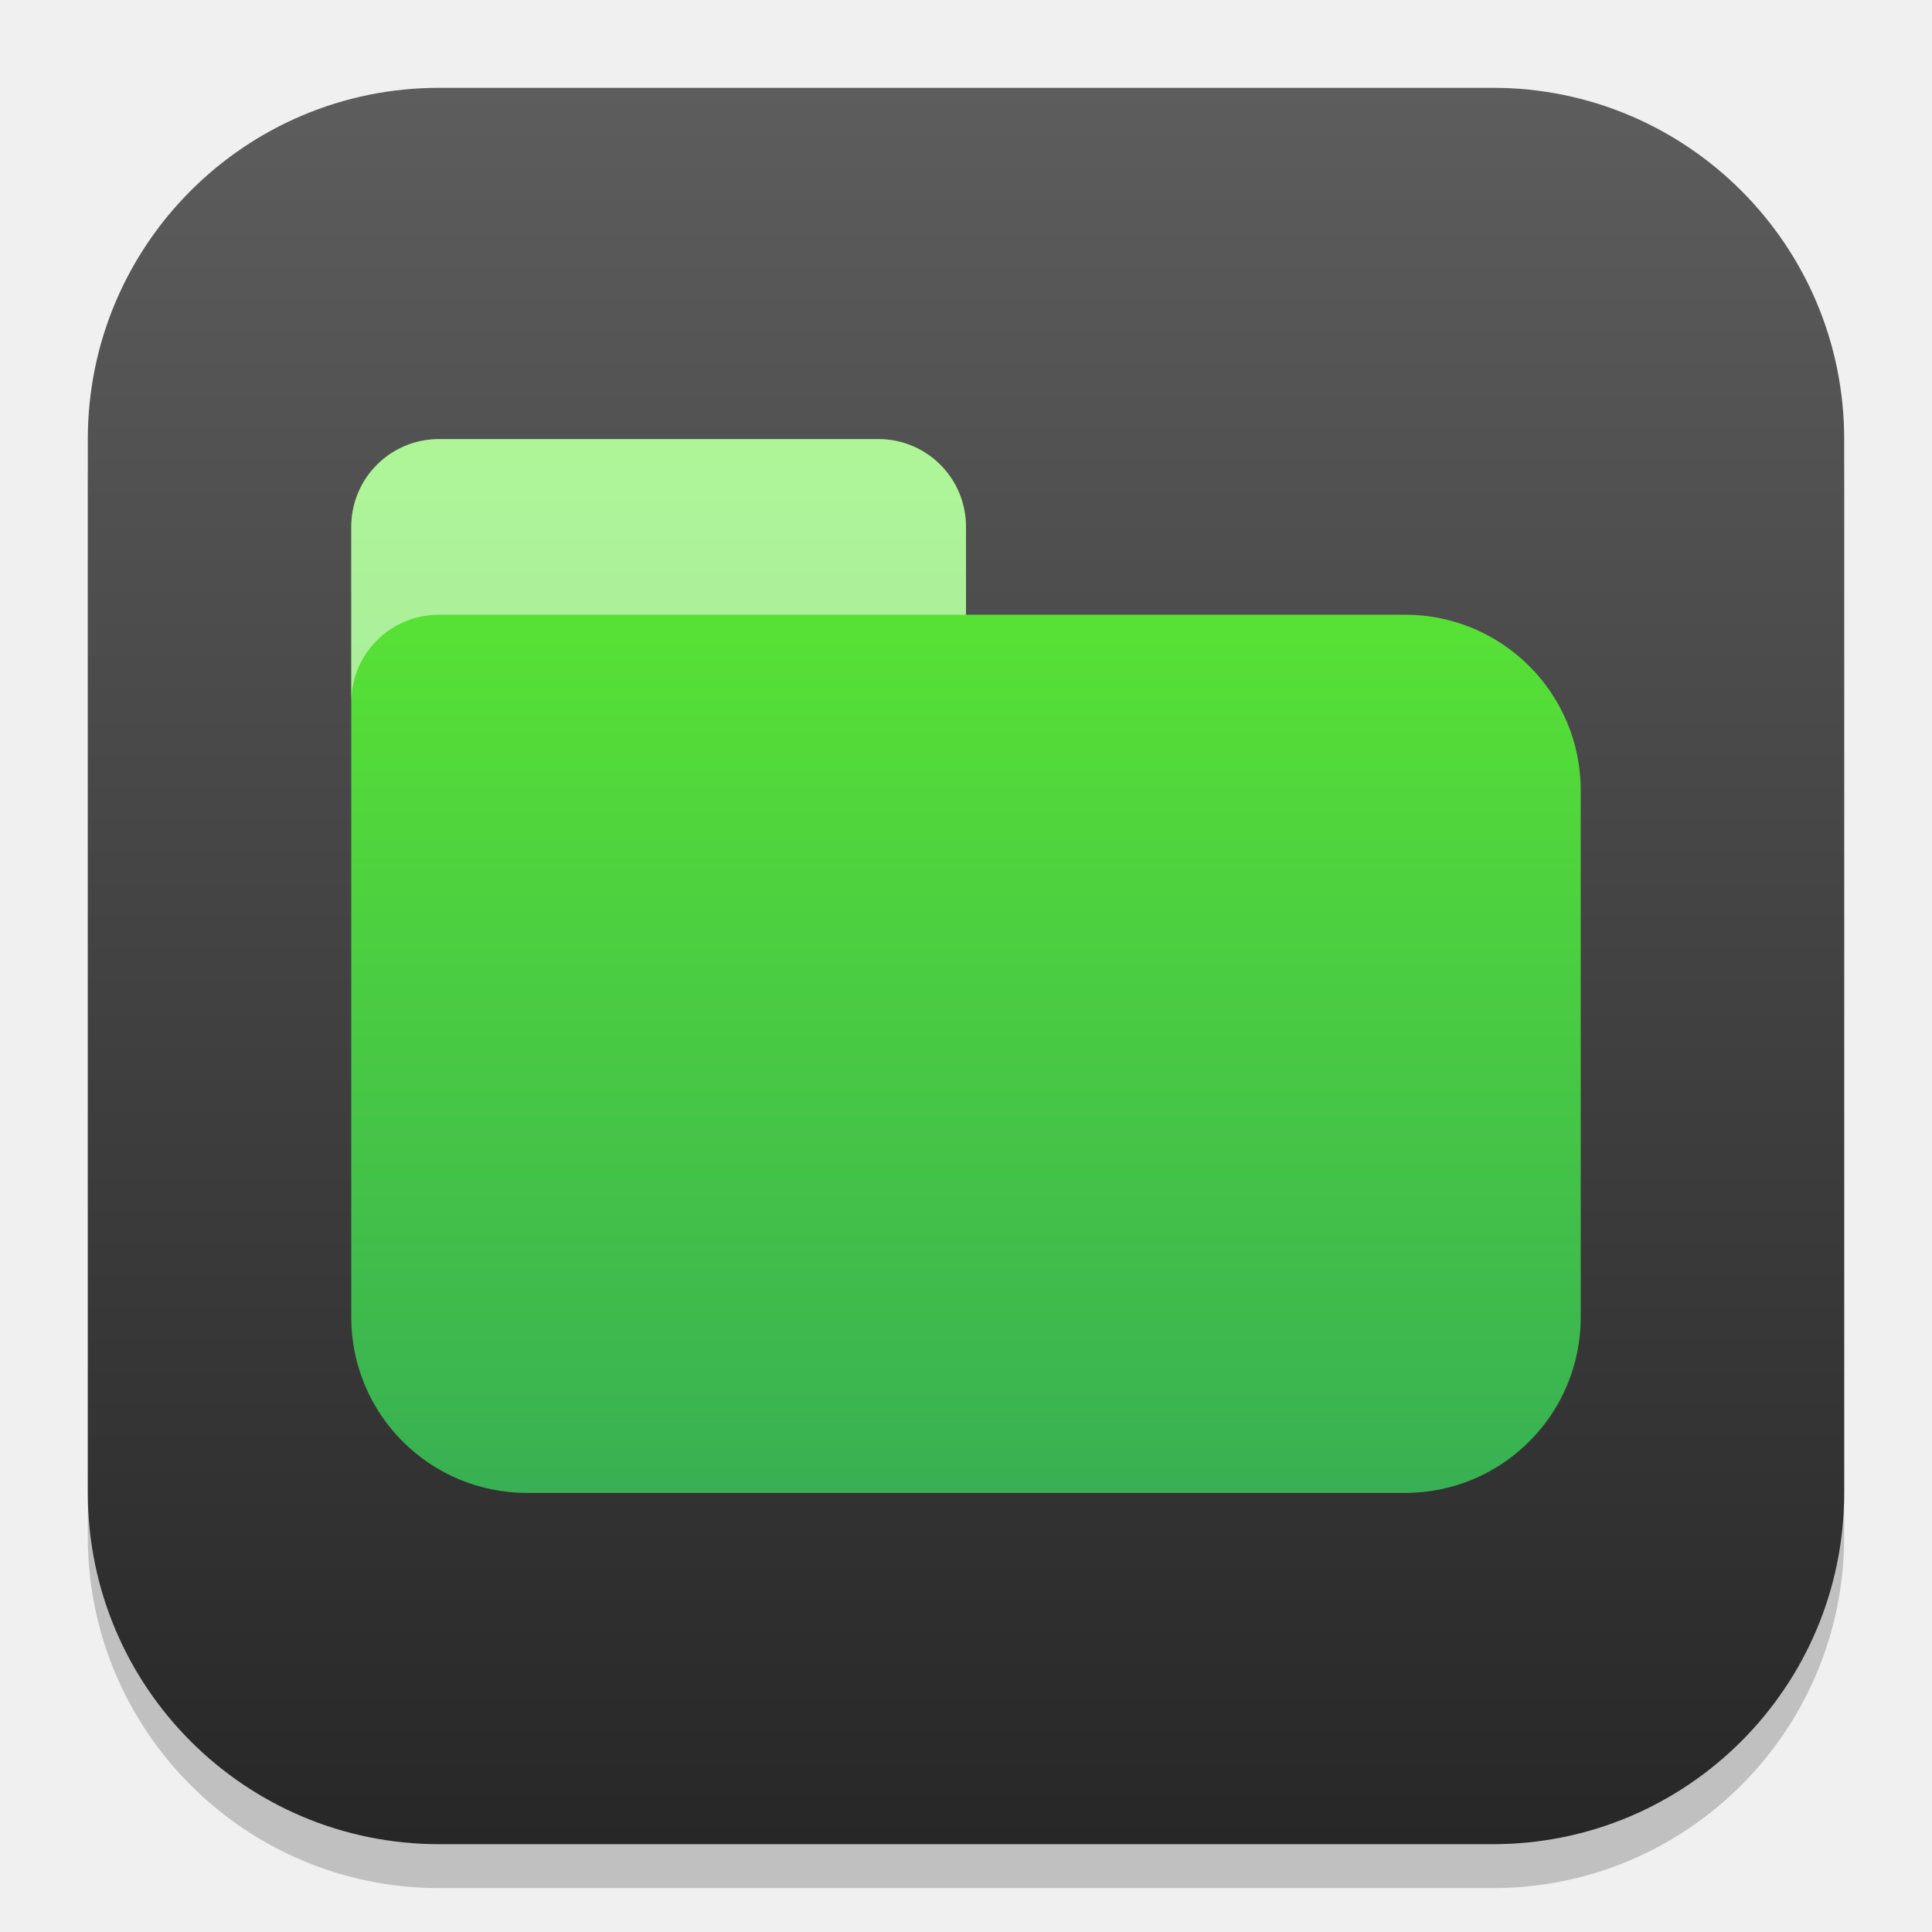
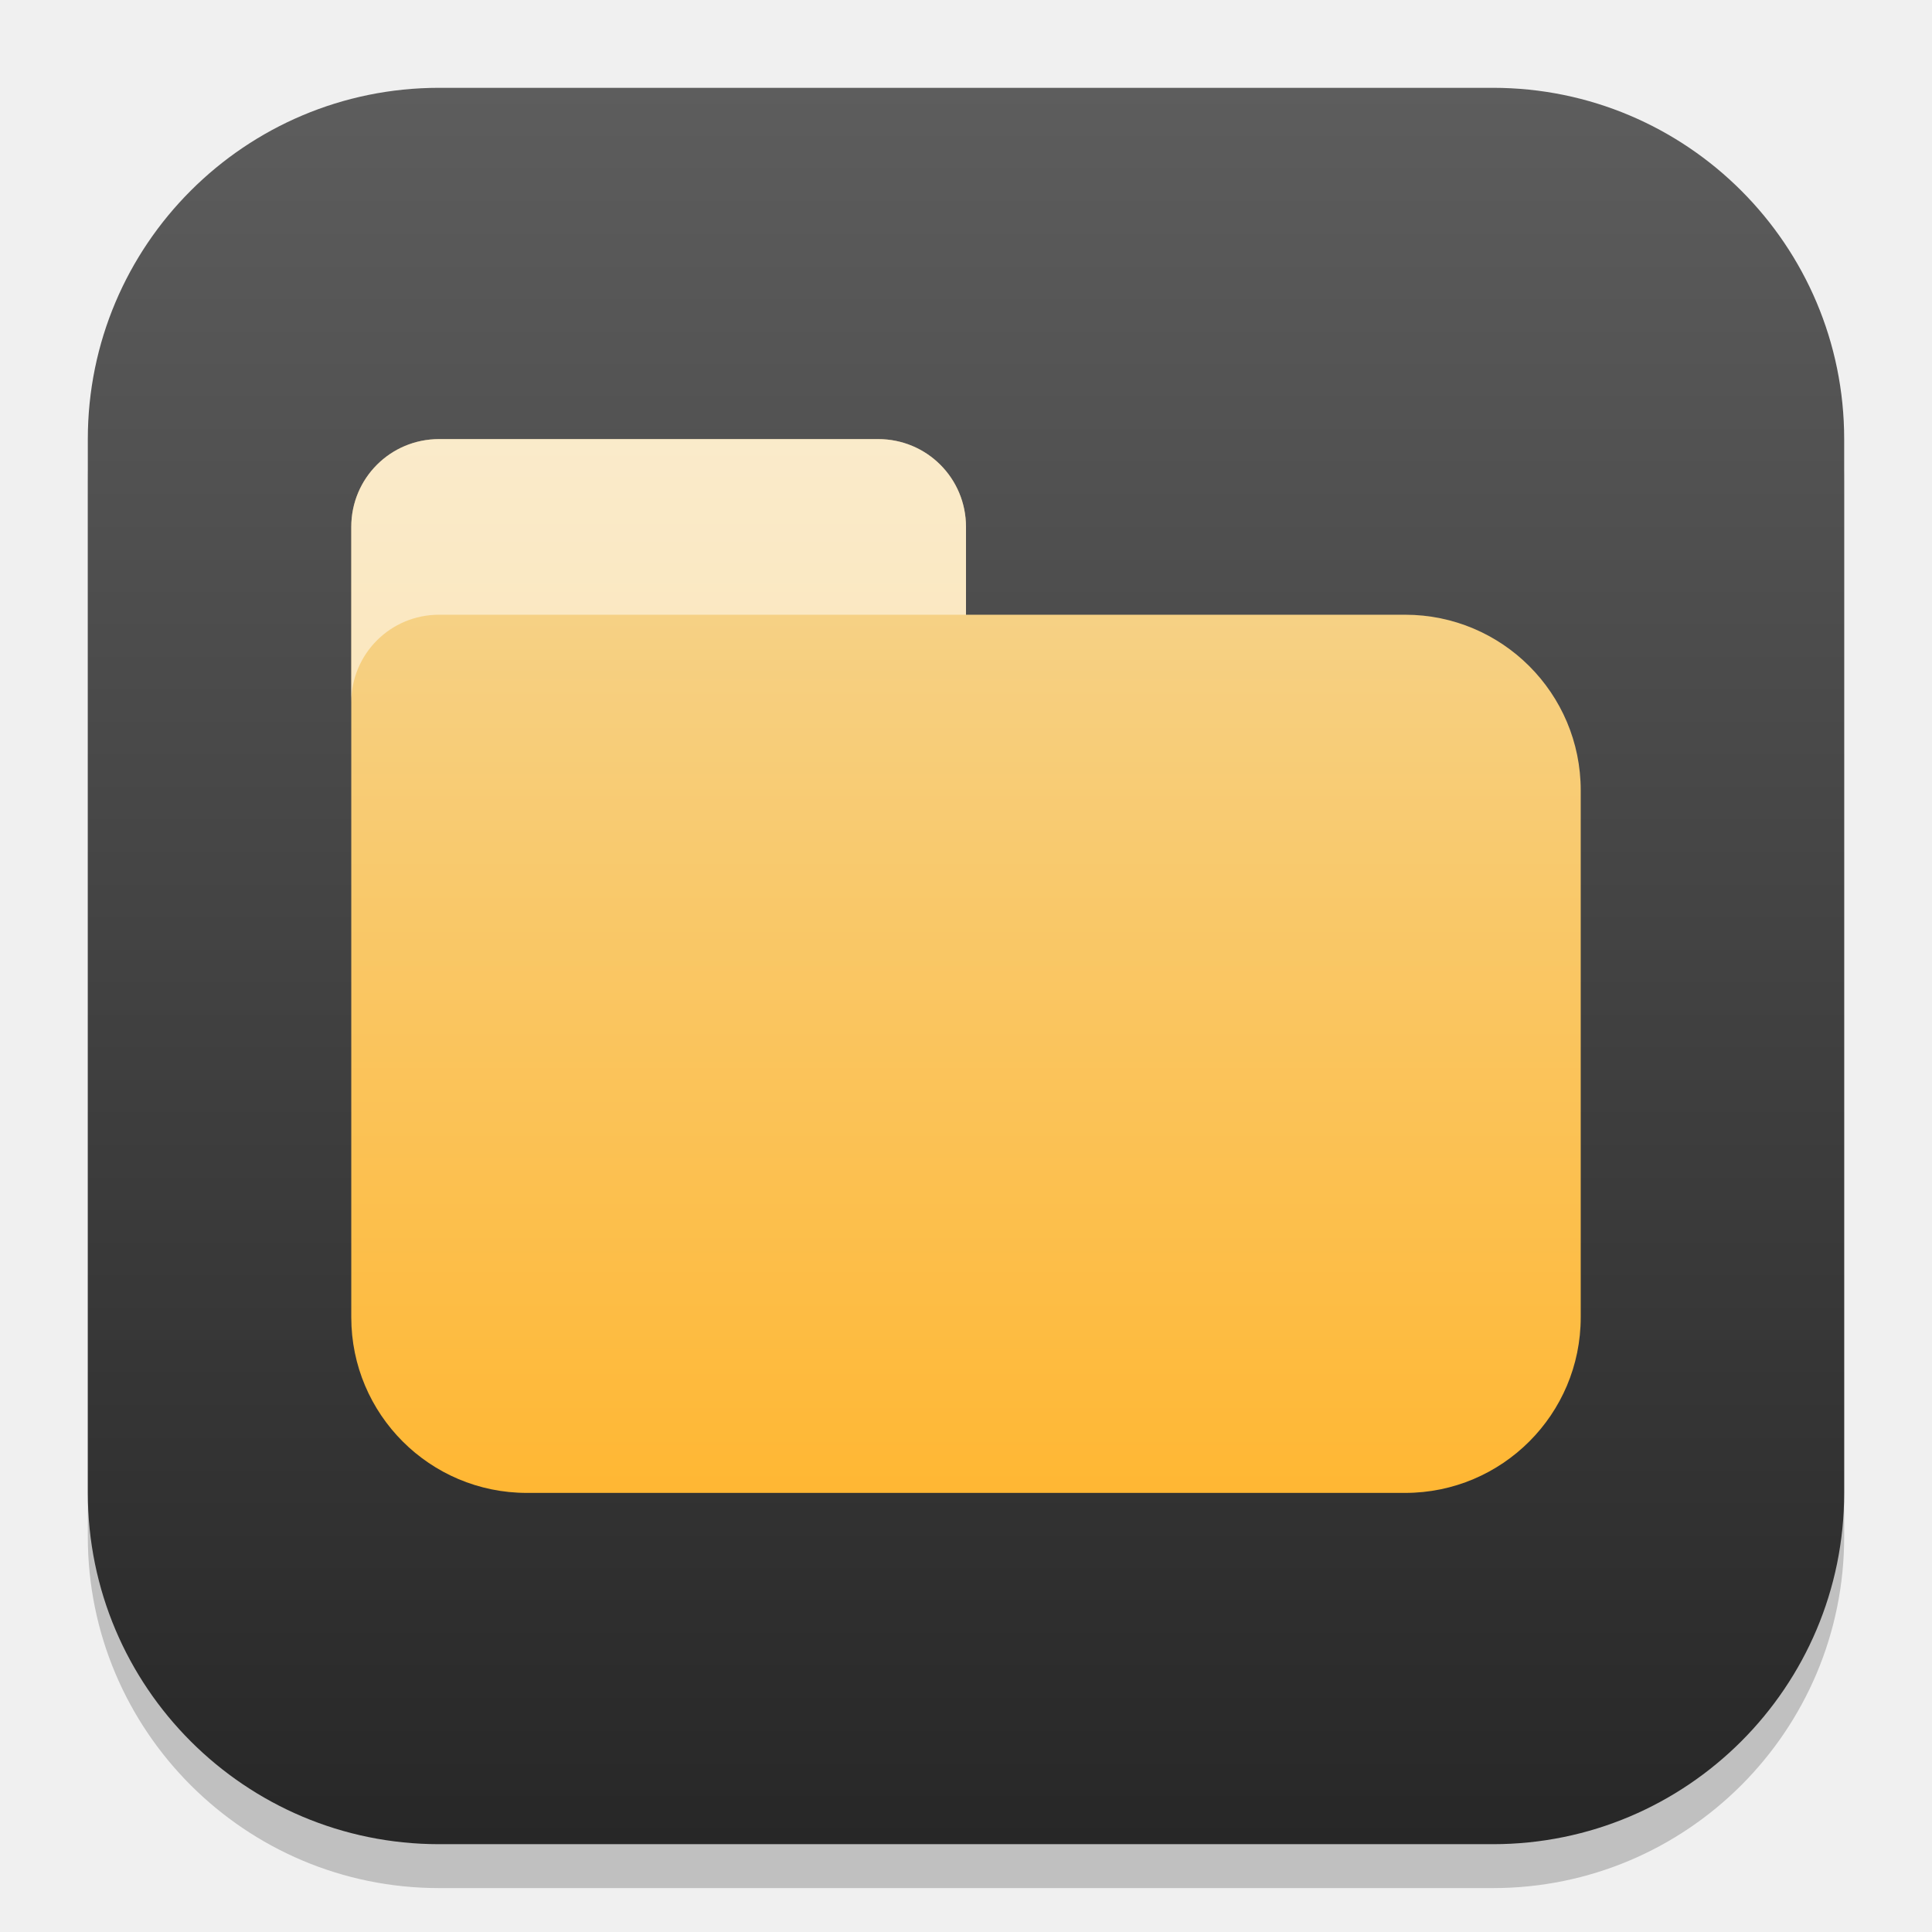
<svg xmlns="http://www.w3.org/2000/svg" xmlns:xlink="http://www.w3.org/1999/xlink" width="22" height="22" viewBox="0 0 22 22" version="1.1" id="svg1">
  <defs id="defs1">
    <linearGradient xlink:href="#4852" id="linearGradient4" x1="16" y1="30" x2="16" y2="2" gradientUnits="userSpaceOnUse" gradientTransform="matrix(0.7142857,0,0,0.7142857,-0.4285714,-0.4285714)" />
    <linearGradient id="4852">
      <stop style="stop-color:#272727;stop-opacity:1;" offset="0" id="stop14555" />
      <stop style="stop-color:#5d5d5d;stop-opacity:1;" offset="1" id="stop14557" />
    </linearGradient>
    <linearGradient id="linearGradient3147">
-       <stop style="stop-color:#38b053;stop-opacity:1;" offset="0" id="stop3143" />
-       <stop style="stop-color:#5eeb2f;stop-opacity:1;" offset="1" id="stop3145" />
+       <stop style="stop-color:#ffb733;stop-opacity:1;" offset="0" id="stop3143" />
+       <stop style="stop-color:#f4d695;stop-opacity:1;" offset="1" id="stop3145" />
    </linearGradient>
    <linearGradient xlink:href="#linearGradient3147" id="linearGradient2" x1="18" y1="17" x2="18" y2="5" gradientUnits="userSpaceOnUse" />
  </defs>
  <rect style="opacity:0.2;fill:#000000;stroke-width:1.75" id="rect1" width="20" height="20" x="1" y="1.5" ry="4" />
  <rect style="fill:url(#linearGradient4);stroke-width:0.714" id="rect2" width="20" height="20" x="1" y="1" ry="4" />
  <path id="rect346" style="fill:url(#linearGradient2);stroke-width:1;stroke-linecap:round;stroke-linejoin:round;fill-opacity:1" d="m 5,5 c -0.554,0 -1,0.446 -1,1 V 15 c 0,1.105 0.895,2 2,2 h 10 c 1.105,0 2,-0.895 2,-2 V 9 C 18,7.895 17.105,7 16,7 h -5 v -1 c 0,-0.554 -0.446,-1 -1,-1 z" />
  <path id="rect954-6" style="opacity:0.5;fill:#ffffff;stroke-width:1;stroke-linecap:round;stroke-linejoin:round" d="M 5,5 C 4.446,5 4,5.446 4,6 V 8 C 4,7.446 4.446,7 5,7 h 6 V 6 C 11,5.446 10.554,5 10,5 Z" />
</svg>
